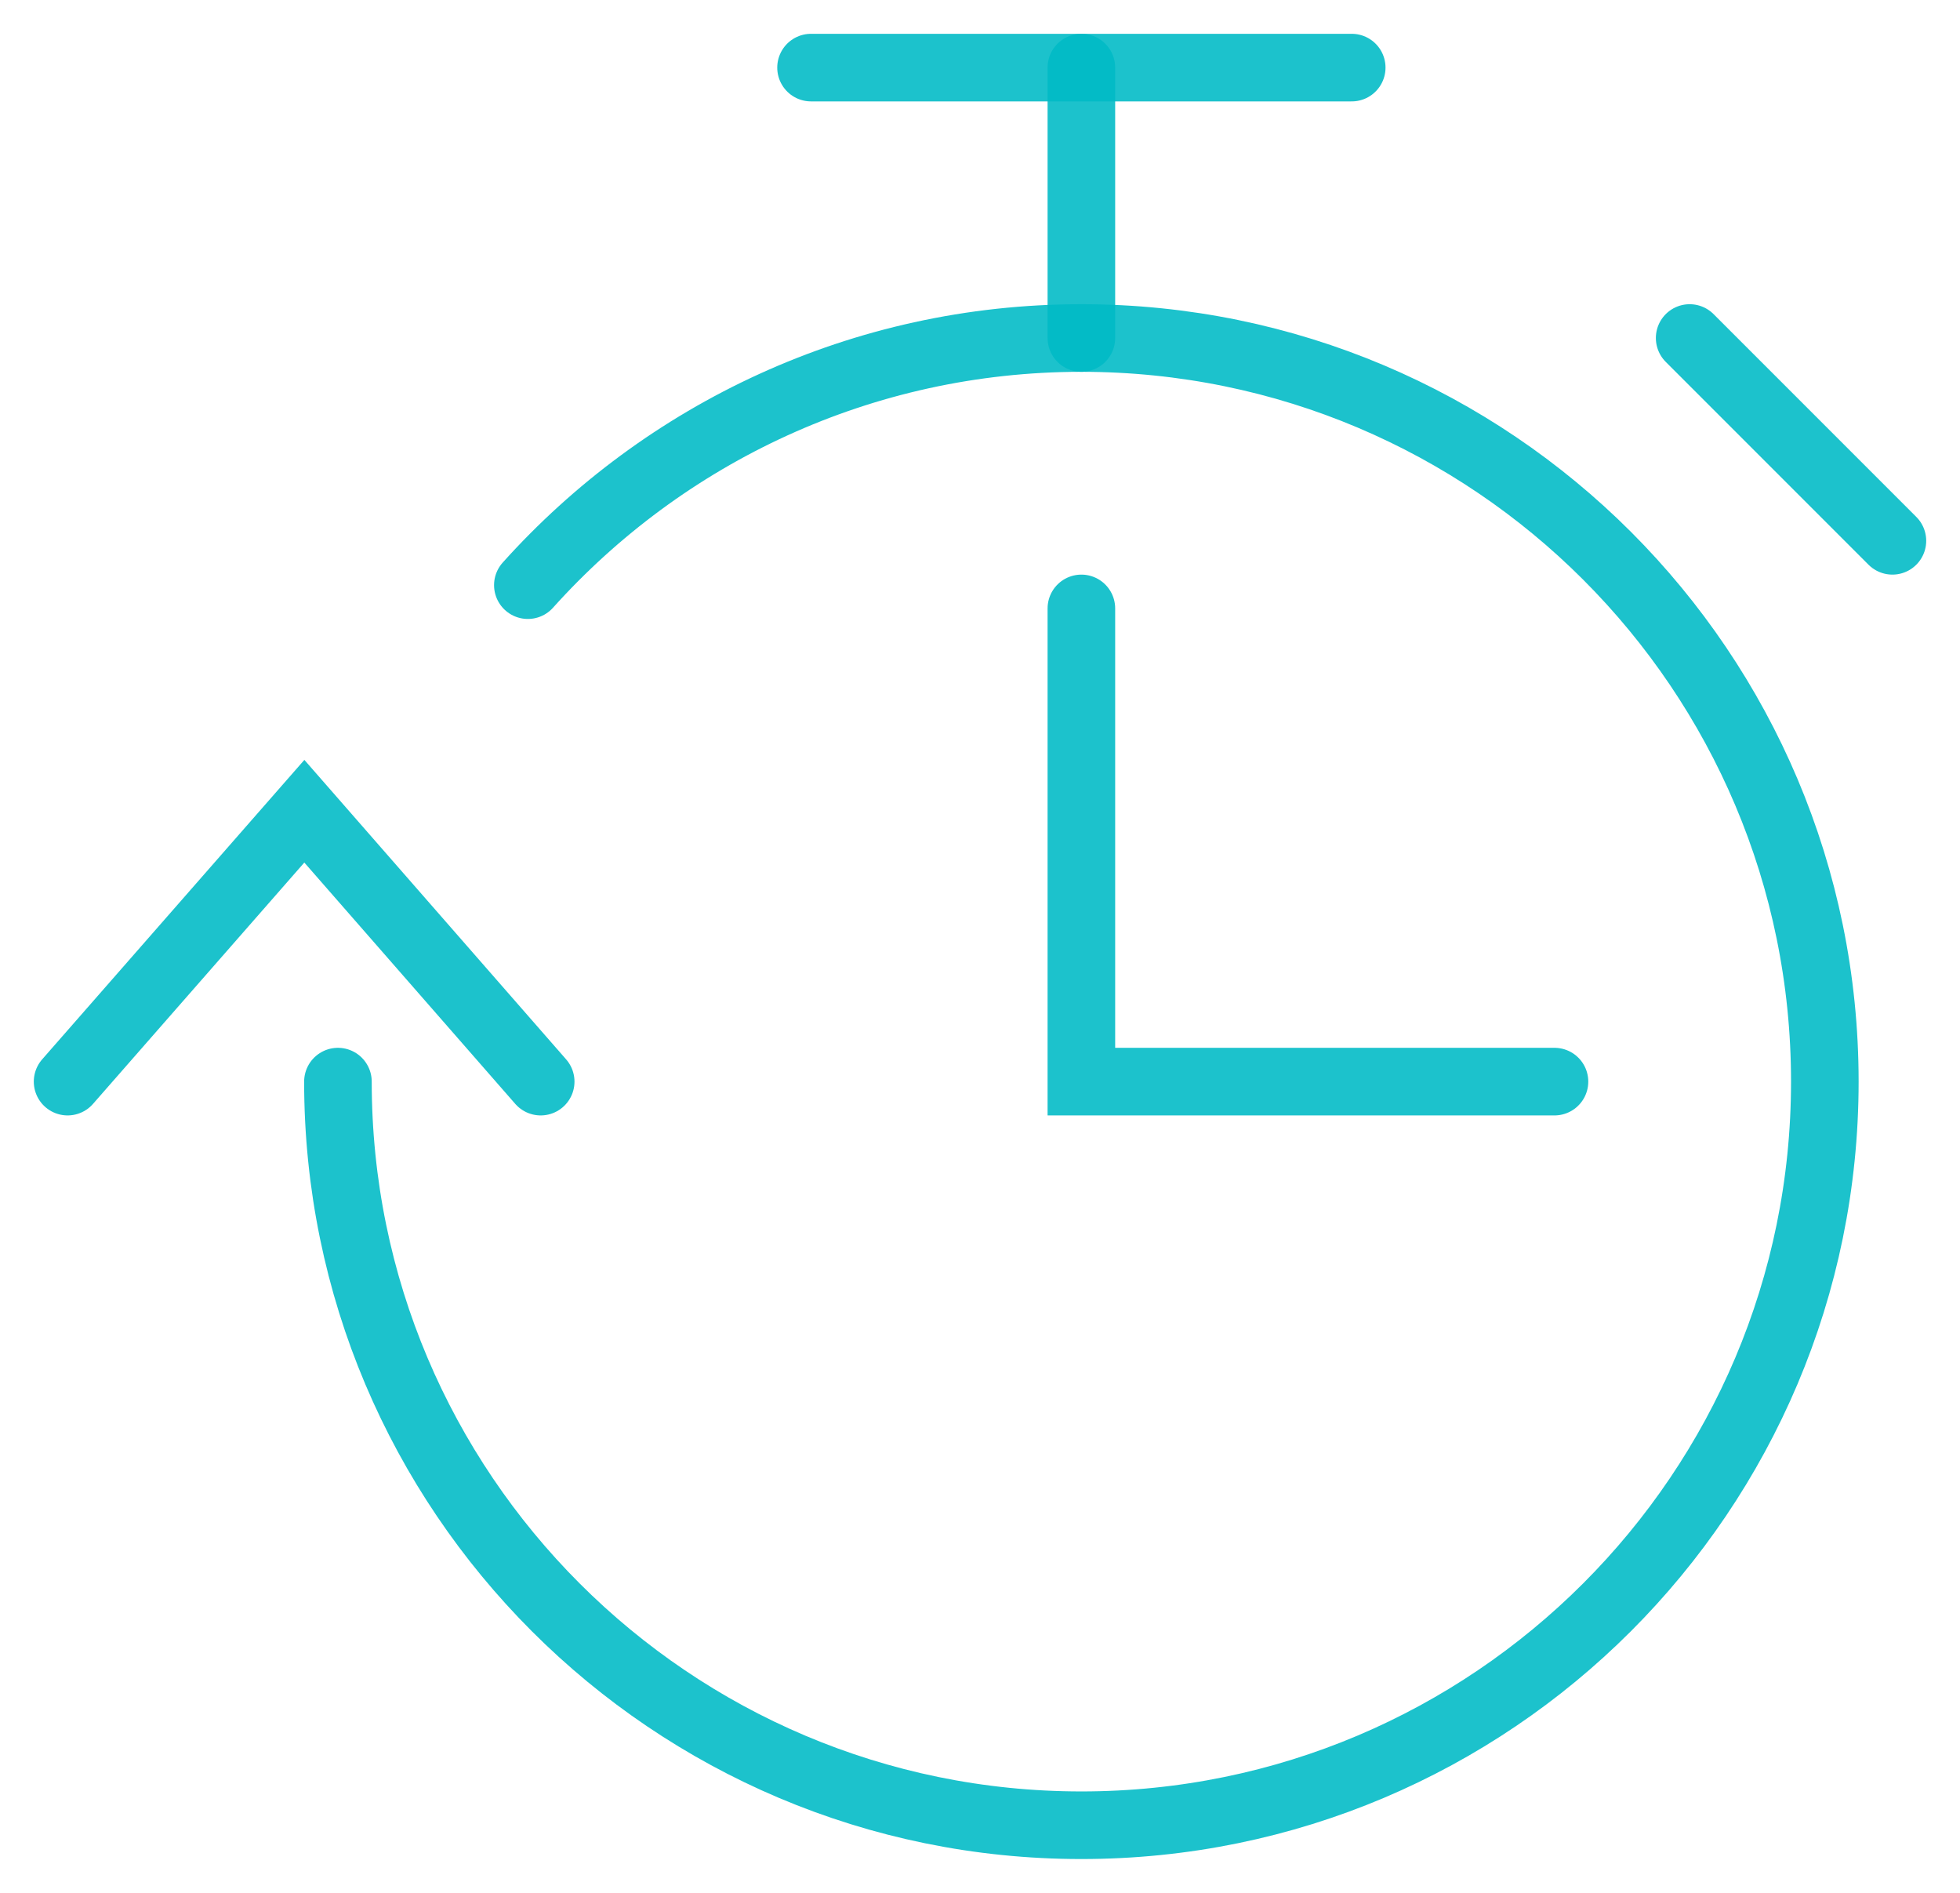
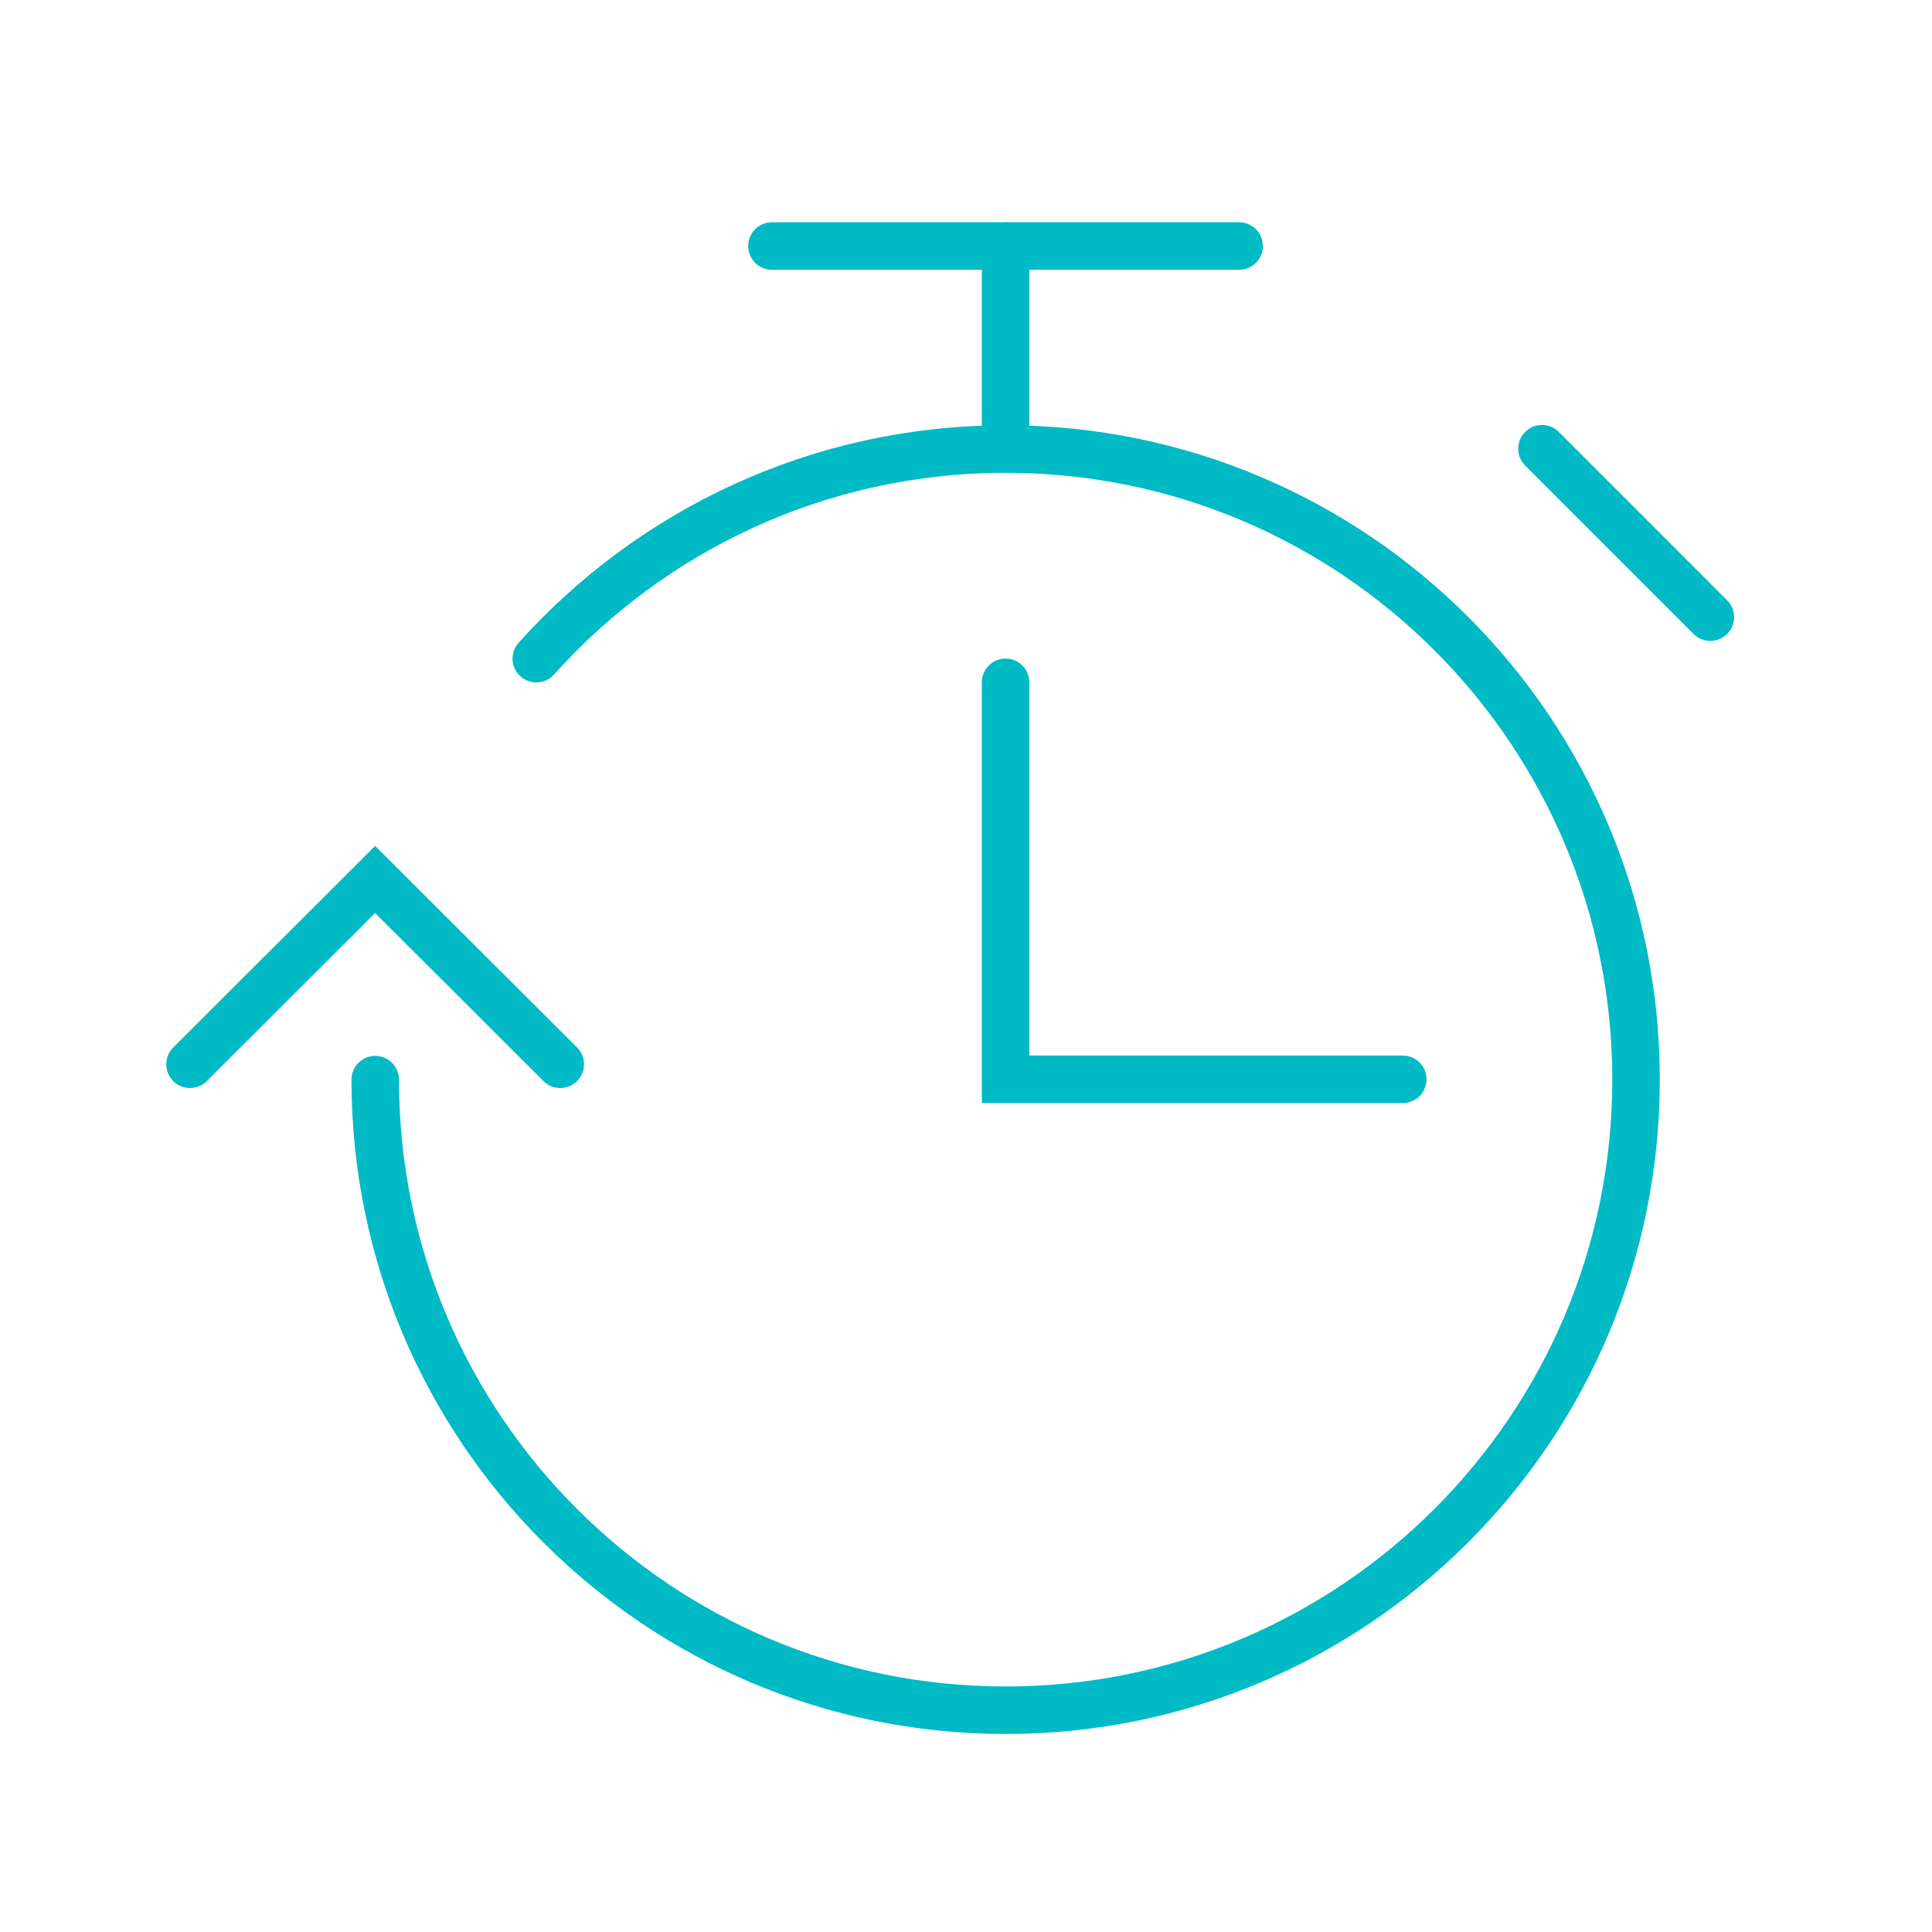
- <svg xmlns="http://www.w3.org/2000/svg" width="29" height="28" viewBox="0 0 29 28" fill="none">
-   <path d="M7.81 8.656C9.826 6.412 12.751 5 16 5C22.079 5 27 9.928 27 16C27 22.072 22.072 27 16 27C9.928 27 5 22.072 5 16" stroke="#00BAC6" stroke-opacity="0.89" stroke-miterlimit="10" stroke-linecap="round" />
-   <path d="M23 16H16V9" stroke="#00BAC6" stroke-opacity="0.89" stroke-miterlimit="10" stroke-linecap="round" />
-   <path d="M16 5V1" stroke="#00BAC6" stroke-opacity="0.89" stroke-miterlimit="10" stroke-linecap="round" />
-   <path d="M12 1H20" stroke="#00BAC6" stroke-opacity="0.89" stroke-miterlimit="10" stroke-linecap="round" />
-   <path d="M25 5L28 8" stroke="#00BAC6" stroke-opacity="0.89" stroke-miterlimit="10" stroke-linecap="round" />
-   <path d="M1 16L4.503 12L8 16" stroke="#00BAC6" stroke-opacity="0.89" stroke-miterlimit="10" stroke-linecap="round" />
+ <svg xmlns="http://www.w3.org/2000/svg" width="122" height="122" viewBox="0 0 122 122" fill="none">
+   <path d="M33.866 41.591C41.16 33.465 51.745 28.355 63.503 28.355C85.501 28.355 103.311 46.194 103.311 68.176C103.311 90.181 85.478 107.996 63.503 107.996C41.528 107.996 23.695 90.158 23.695 68.176" stroke="#00BAC6" stroke-width="3" stroke-miterlimit="10" stroke-linecap="round" />
+   <path d="M88.581 68.152H63.5V43.086" stroke="#00BAC6" stroke-width="3" stroke-miterlimit="10" stroke-linecap="round" />
+   <path d="M63.5 28.333V15.535" stroke="#00BAC6" stroke-width="3" stroke-miterlimit="10" stroke-linecap="round" />
+   <path d="M48.746 15.535H78.246" stroke="#00BAC6" stroke-width="3" stroke-miterlimit="10" stroke-linecap="round" />
+   <path d="M97.371 28.336L108.002 38.97" stroke="#00BAC6" stroke-width="3" stroke-miterlimit="10" stroke-linecap="round" />
+   <path d="M12 67.205L23.689 55.535L35.379 67.205" stroke="#00BAC6" stroke-width="3" stroke-miterlimit="10" stroke-linecap="round" />
</svg>
